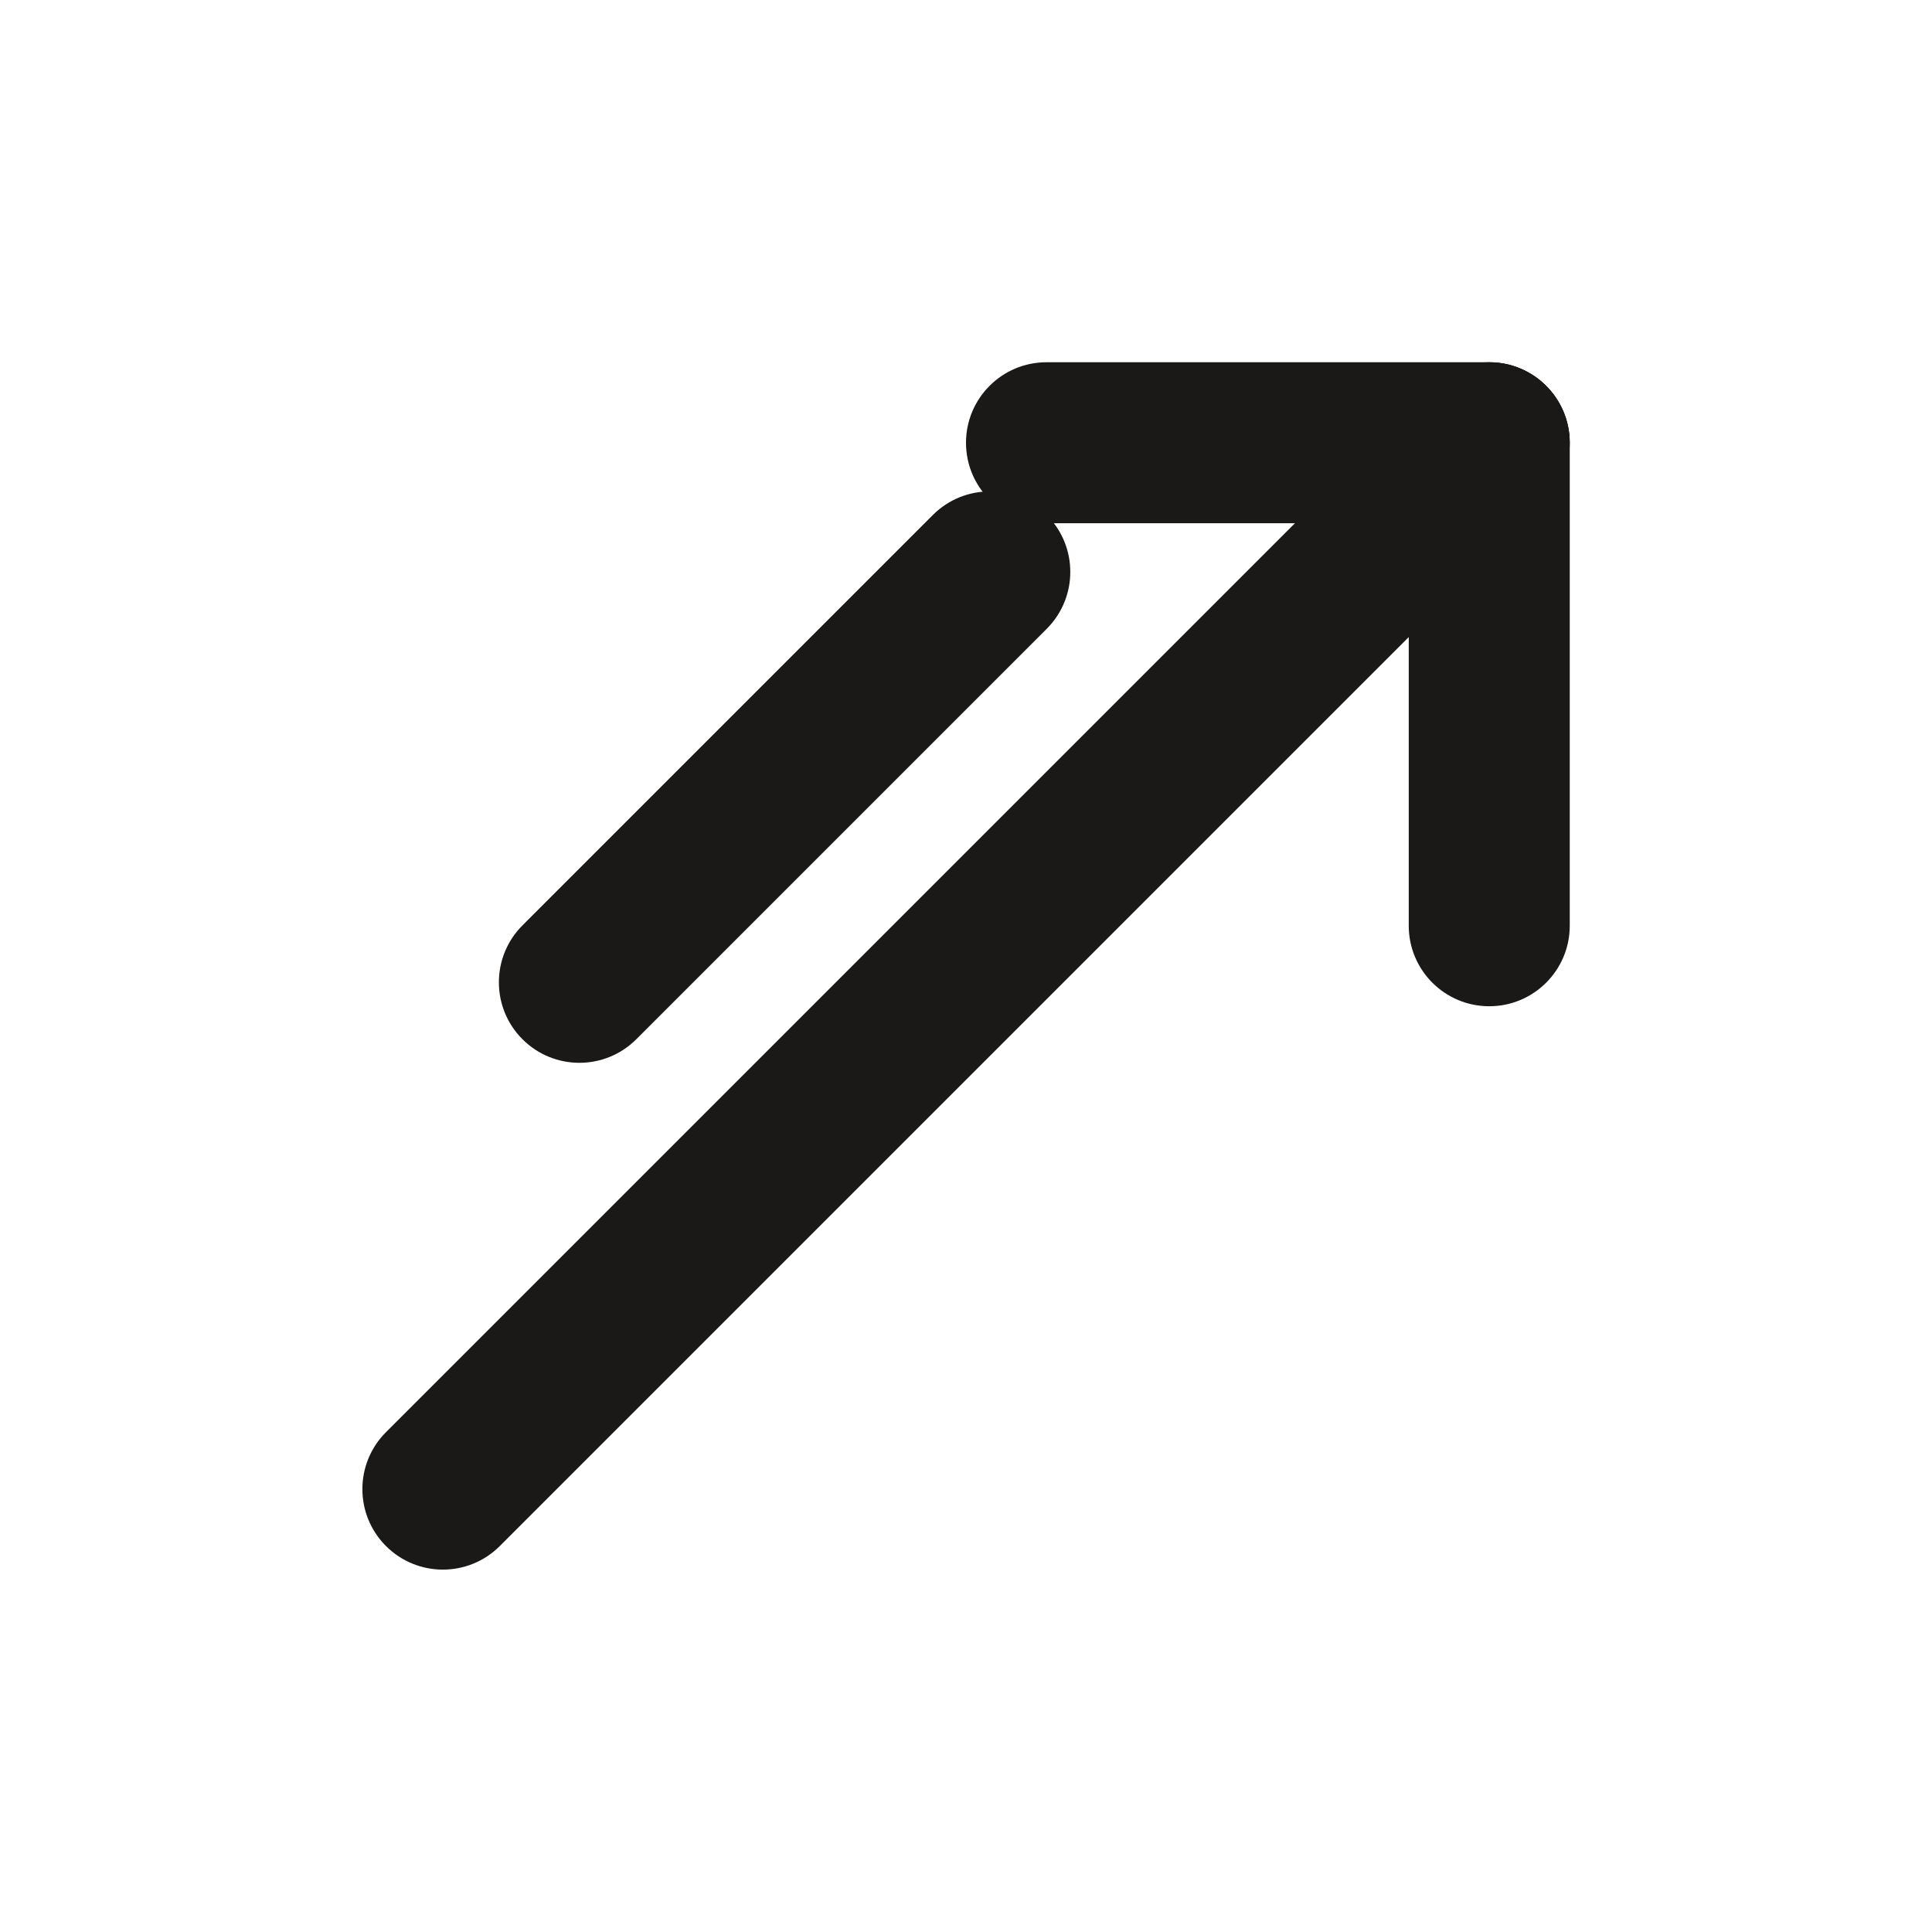
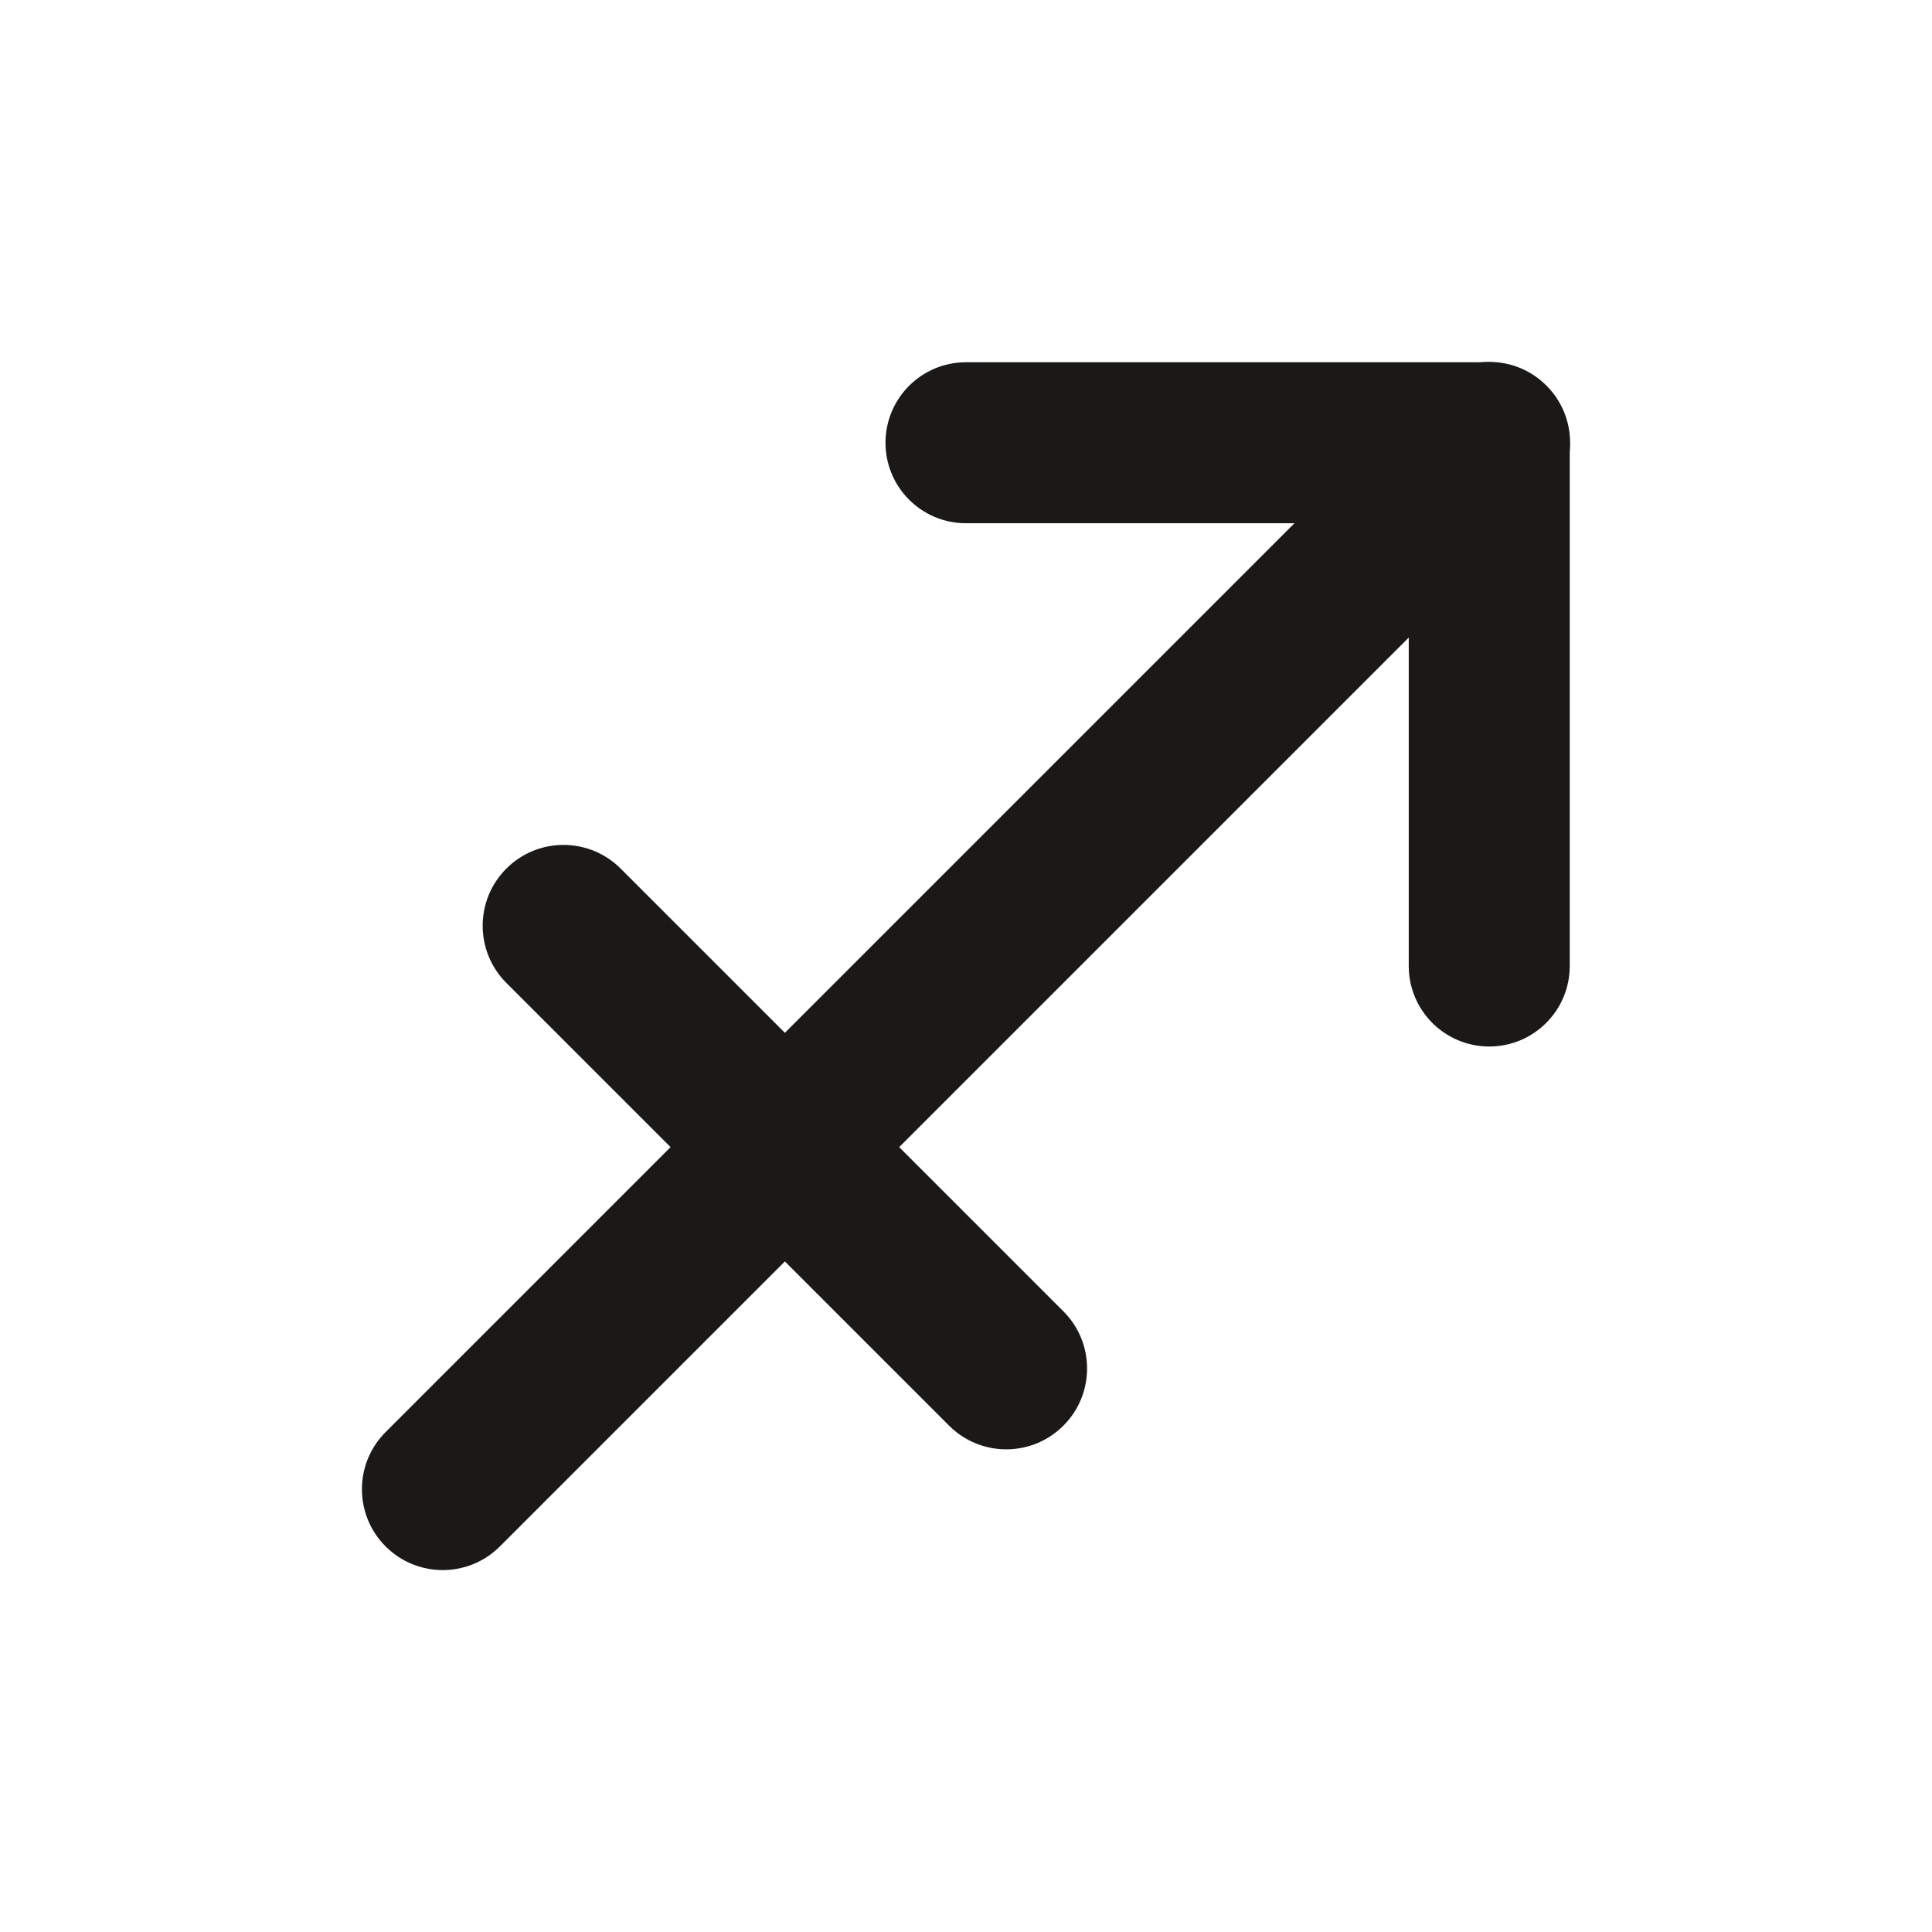
<svg xmlns="http://www.w3.org/2000/svg" width="24" height="24" viewBox="0 0 24 24" fill="none">
-   <rect x="11" y="1.81" width="2" height="20.38" rx="1" transform="rotate(-135 12 12)" fill="#1A1917" />
-   <rect x="8.75" y="5.04" width="2" height="9.21" rx="1" transform="rotate(-135 9.75 9.65)" fill="#1A1917" />
-   <rect x="12" y="4.5" width="7.5" height="2" rx="1" fill="#1A1917" />
-   <rect x="17.5" y="4.5" width="2" height="8" rx="1" fill="#1A1917" />
+   <path d="M4.79 17.79L17.79 4.79A1 1 0 0 1 19.21 6.21L19.21 6.21L6.21 19.21A1 1 0 0 1 4.79 17.79Z" fill="#1A1917" />
+   <path d="M12 4.5L18.5 4.5A1 1 0 0 1 18.5 6.5L18.5 6.5L12 6.5A1 1 0 0 1 12 4.5ZM19.5 5.5L19.5 12A1 1 0 0 1 17.5 12L17.5 12L17.5 5.5A1 1 0 0 1 19.5 5.5Z" fill="#1A1917" />
+   <path d="M7.71 10.79L13.21 16.29A1 1 0 0 1 11.79 17.71L11.79 17.71L6.29 12.21A1 1 0 0 1 7.71 10.79Z" fill="#1A1917" />
</svg>
